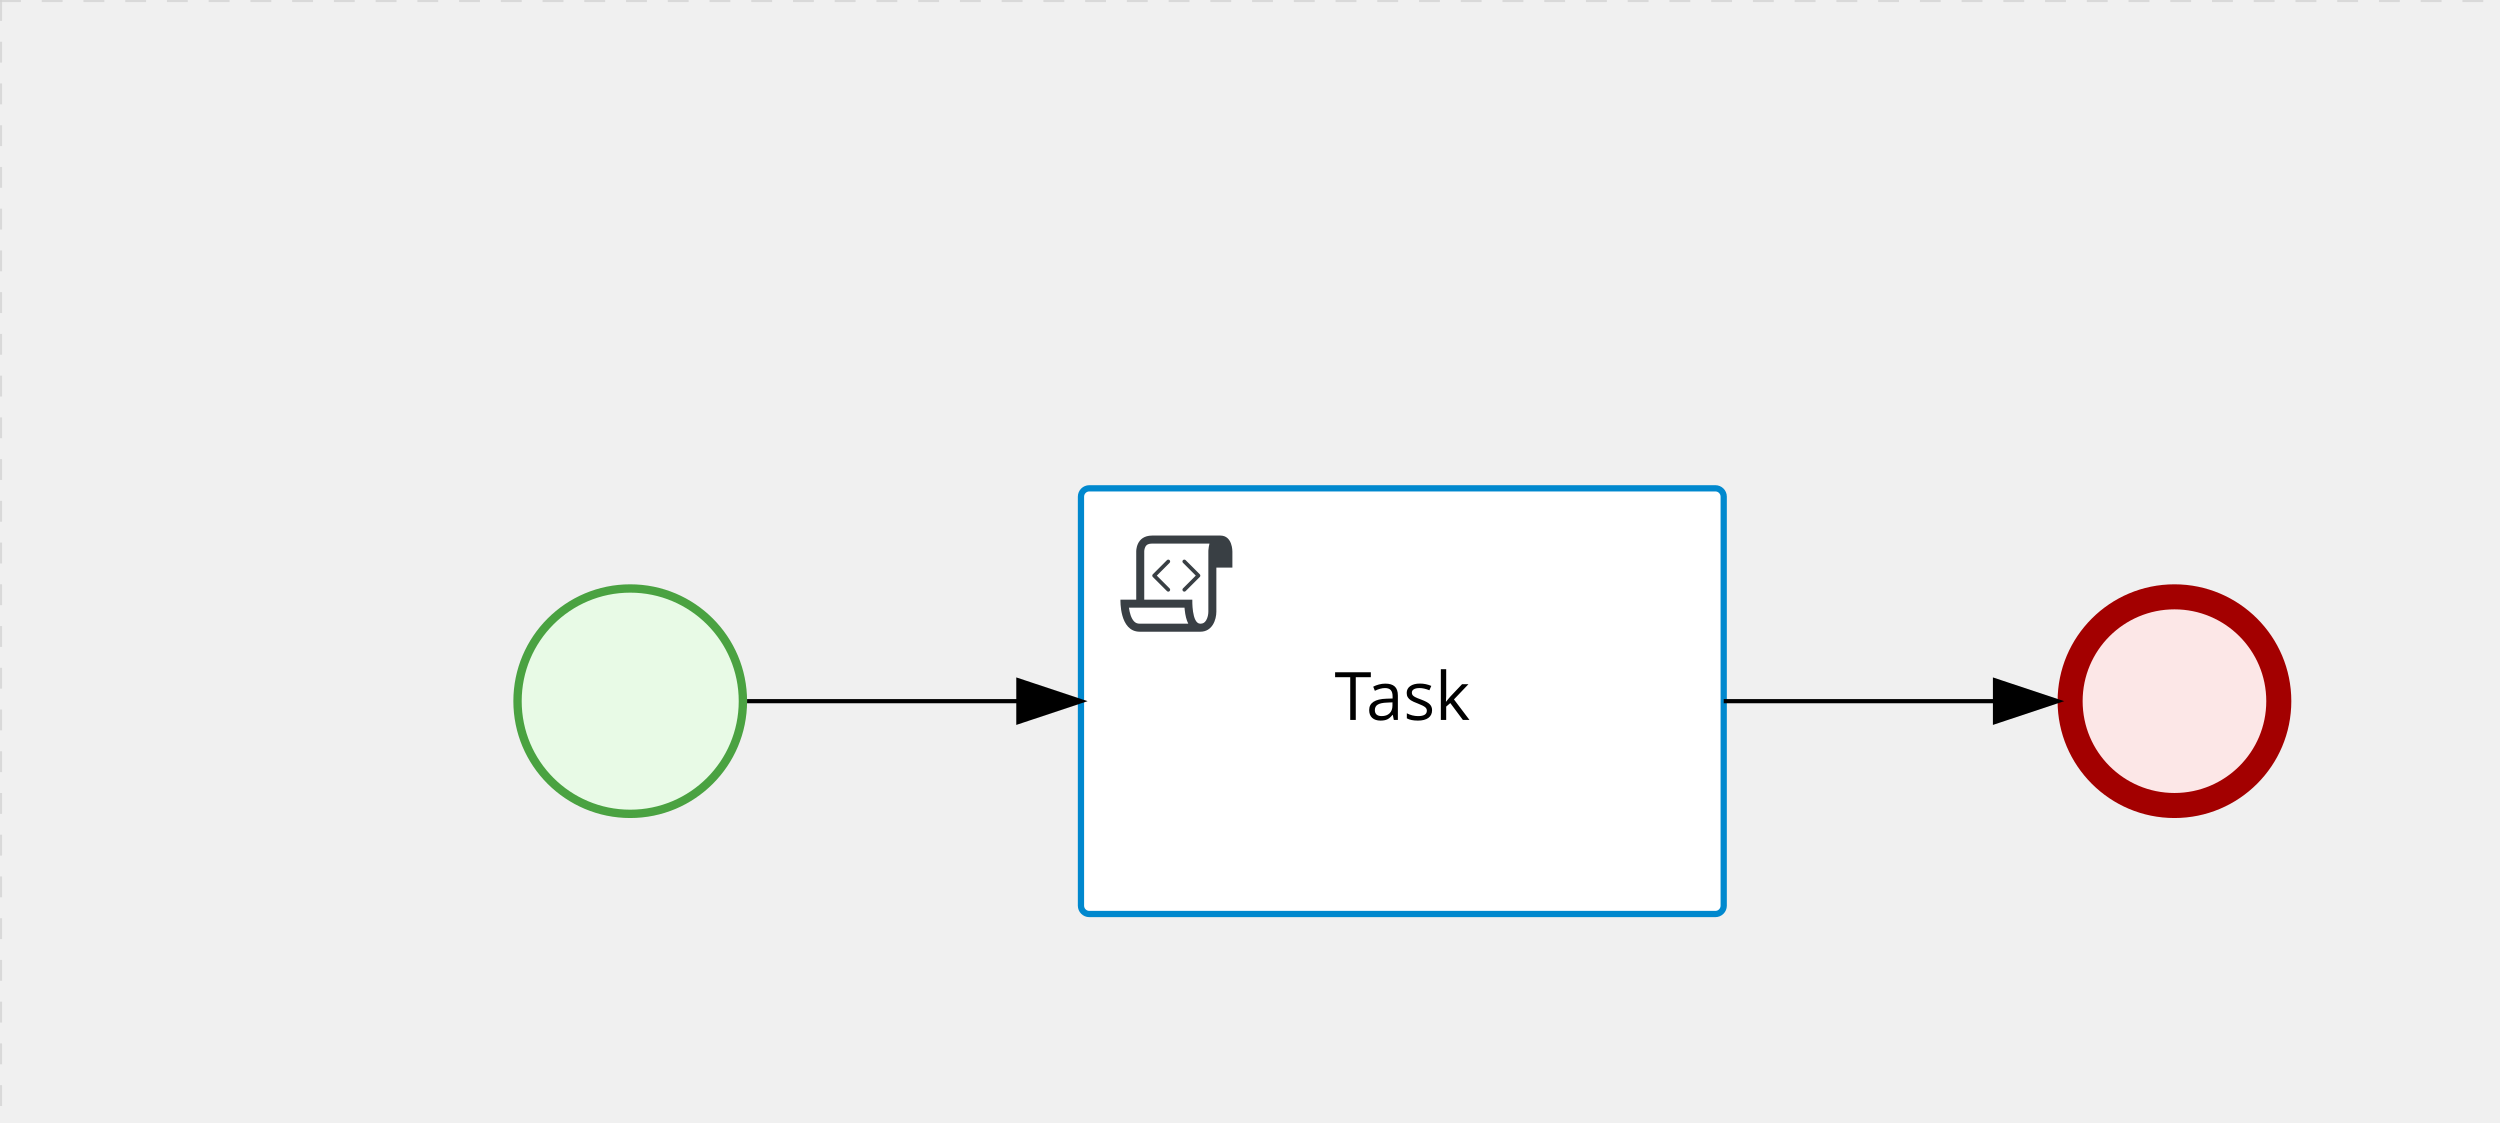
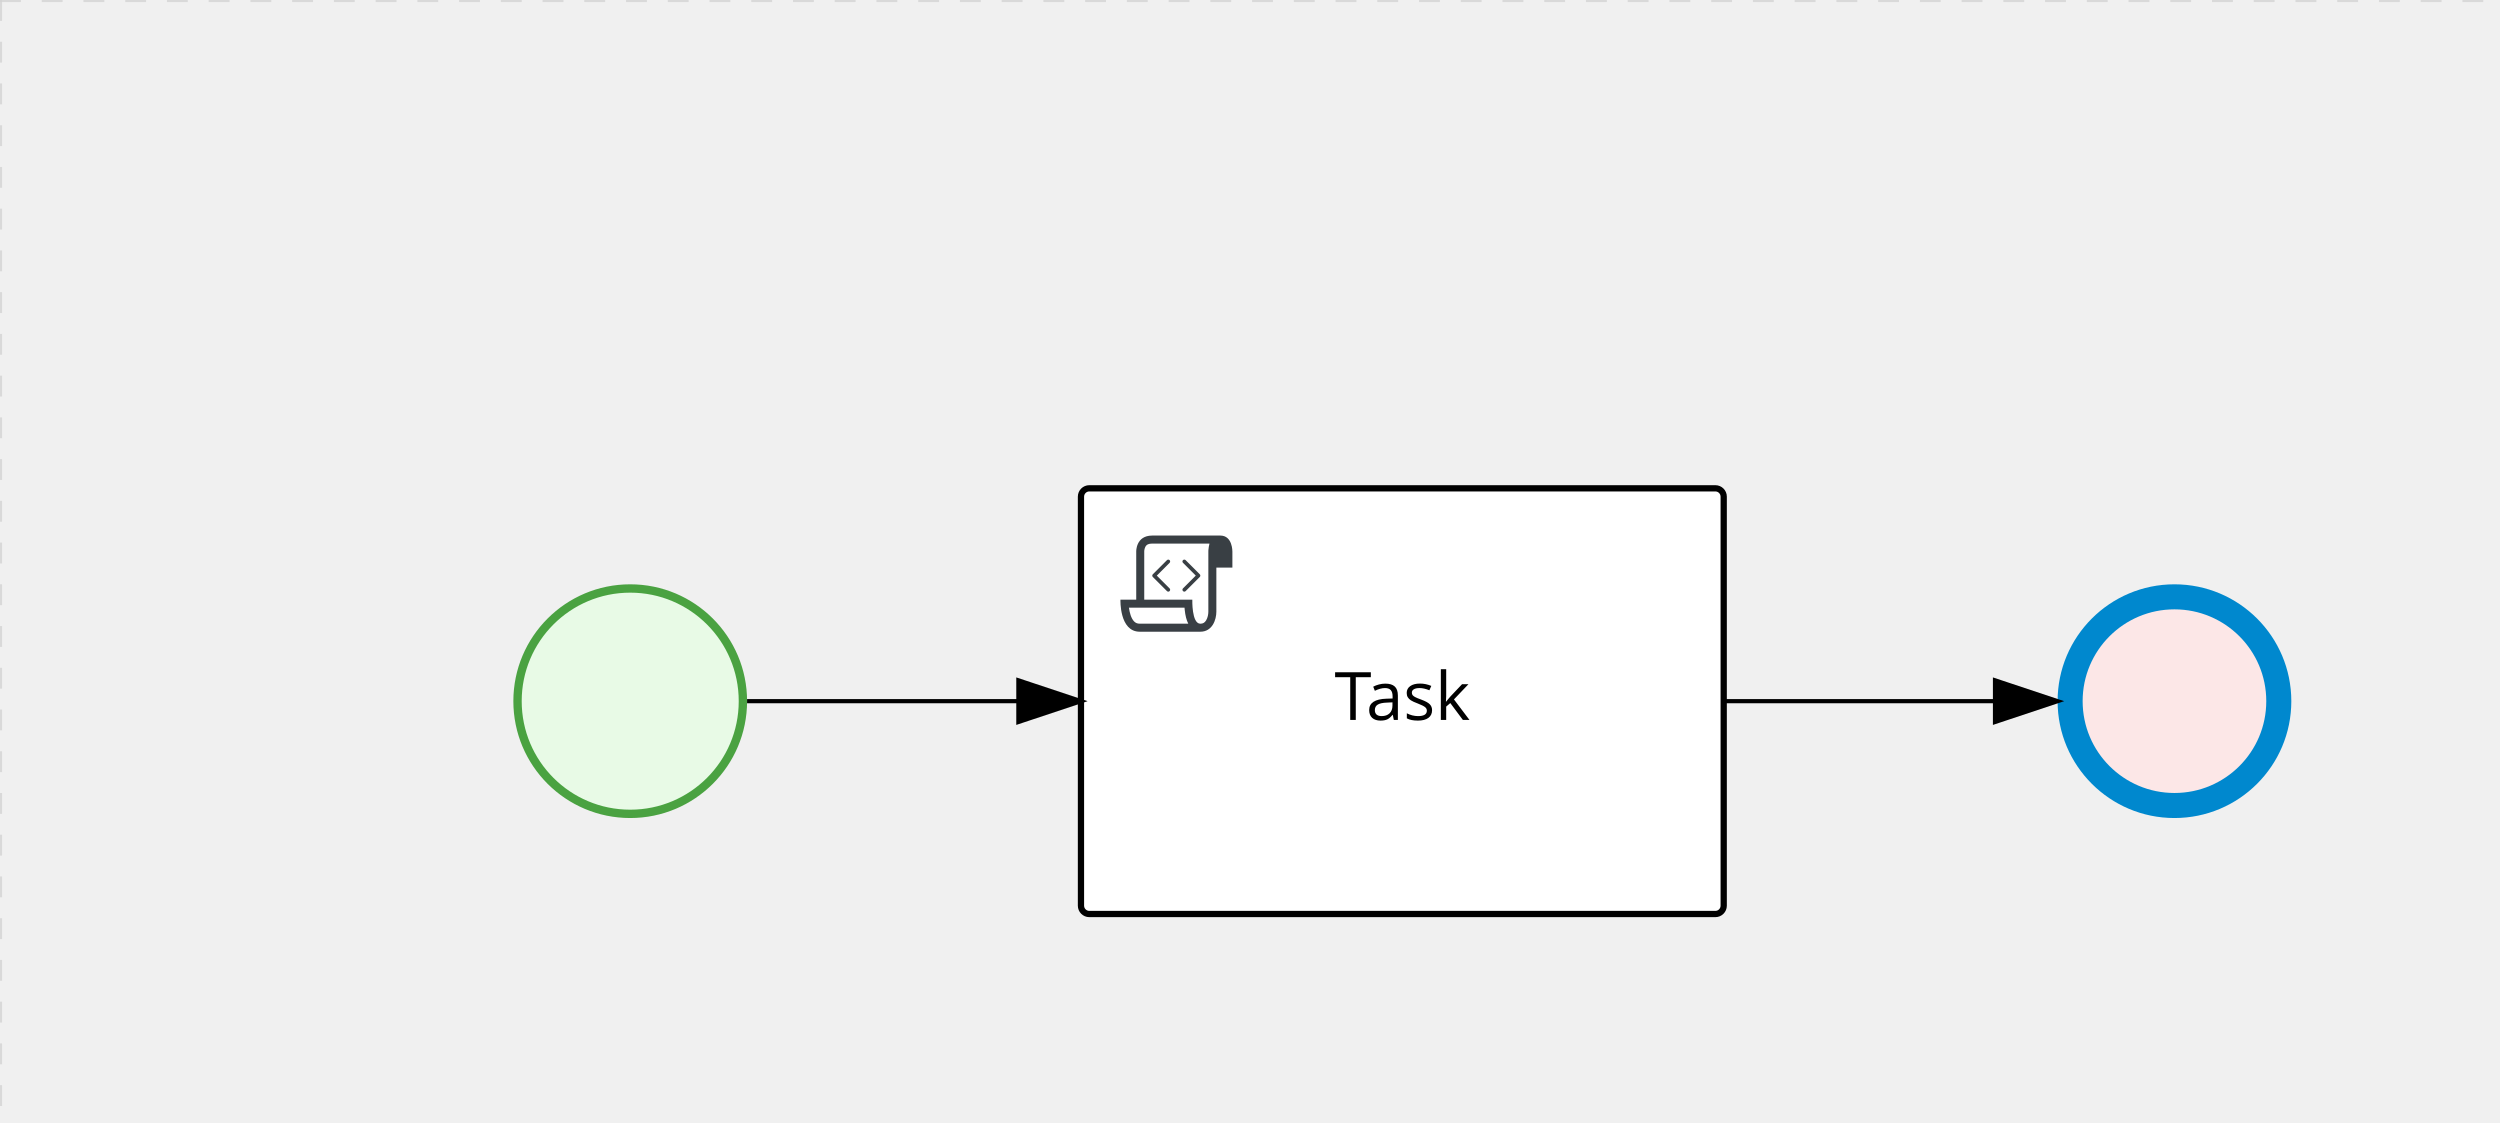
<svg xmlns="http://www.w3.org/2000/svg" version="1.1" width="599" height="269" viewBox="0 0 599 269">
  <defs />
  <g transform="matrix(1,0,0,1,0,0)">
    <g>
      <g>
        <g>
          <path fill="none" stroke="#d3d3d3" paint-order="fill stroke markers" d=" M 0 0 L 1200 0" stroke-miterlimit="10" stroke-opacity="0.8" stroke-dasharray="5" />
        </g>
        <g>
          <path fill="none" stroke="#d3d3d3" paint-order="fill stroke markers" d=" M 0 0 L 0 800" stroke-miterlimit="10" stroke-opacity="0.8" stroke-dasharray="5" />
        </g>
      </g>
      <g id="_A25943BE-0718-4C2B-88E0-4904C19290B9" bpmn2nodeid="_A25943BE-0718-4C2B-88E0-4904C19290B9" transform="matrix(1,0,0,1,123,140)">
        <g>
          <path fill="none" stroke="none" />
        </g>
        <g transform="matrix(0.125,0,0,0.125,0,0)">
          <g transform="matrix(1,0,0,1,0,0)">
            <path fill="#e8fae6" stroke="none" id="_A25943BE-0718-4C2B-88E0-4904C19290B9?shapeType=BACKGROUND" paint-order="stroke fill markers" d=" M 0 0 M 444 224 C 444 263.9 434.2 300.8 414.4 334.5 C 394.7 368.2 368 394.9 334.4 414.5 C 300.8 434.1 263.9 444 224 444 C 184.1 444 147.2 434.2 113.5 414.4 C 79.8 394.7 53.1 368 33.5 334.4 C 13.9 300.8 4 263.9 4 224 C 4 184.1 13.8 147.2 33.6 113.5 C 53.4 79.8 80.1 53.1 113.6 33.5 C 147.1 13.9 184.1 4 224 4 C 263.9 4 300.8 13.8 334.5 33.6 C 368.2 53.4 394.9 80.1 414.5 113.6 C 434.1 147.1 444 184.1 444 224 Z" />
          </g>
          <g>
            <g transform="matrix(1,0,0,1,0,0)">
              <g transform="matrix(1,0,0,1,0,0)">
                <path fill="#4aa241" stroke="none" id="_A25943BE-0718-4C2B-88E0-4904C19290B9?shapeType=BORDER&amp;renderType=FILL" paint-order="stroke fill markers" d=" M 0 0 M 224 0 C 100.3 0 0 100.3 0 224 C 0 347.7 100.3 448 224 448 C 347.7 448 448 347.7 448 224 C 448 100.3 347.7 0 224 0 Z M 0 0 M 224 432 C 109.1 432 16 338.9 16 224 C 16 109.1 109.1 16 224 16 C 338.9 16 432 109.1 432 224 C 432 338.9 338.9 432 224 432 Z" />
              </g>
            </g>
          </g>
        </g>
        <g transform="matrix(1,0,0,1,28,61)" />
      </g>
-       <g id="_AFE5C997-FB90-4666-8242-1F75F69FAE86" bpmn2nodeid="_AFE5C997-FB90-4666-8242-1F75F69FAE86" transform="matrix(1,0,0,1,493,140)">
-         <g>
-           <path fill="none" stroke="none" />
-         </g>
-         <g transform="matrix(0.125,0,0,0.125,0,0)">
-           <g transform="matrix(1,0,0,1,0,0)">
-             <path fill="#fce7e7" stroke="none" id="_AFE5C997-FB90-4666-8242-1F75F69FAE86?shapeType=BACKGROUND" paint-order="stroke fill markers" d=" M 0 0 M 444 224 C 444 263.9 434.2 300.8 414.4 334.5 C 394.7 368.2 368 394.9 334.4 414.5 C 300.8 434.1 263.9 444 224 444 C 184.1 444 147.2 434.2 113.5 414.4 C 79.8 394.7 53.1 368 33.5 334.4 C 13.9 300.8 4 263.9 4 224 C 4 184.1 13.8 147.2 33.6 113.5 C 53.4 79.8 80.1 53.1 113.6 33.5 C 147.1 13.9 184.1 4 224 4 C 263.9 4 300.8 13.8 334.5 33.6 C 368.2 53.4 394.9 80.1 414.5 113.6 C 434.1 147.1 444 184.1 444 224 Z" />
-           </g>
-           <g>
-             <g transform="matrix(1,0,0,1,0,0)">
-               <g transform="matrix(1,0,0,1,0,0)">
-                 <path fill="#a30000" stroke="none" id="_AFE5C997-FB90-4666-8242-1F75F69FAE86?shapeType=BORDER&amp;renderType=FILL" paint-order="stroke fill markers" d=" M 0 0 M 224 0 C 100.3 0 0 100.3 0 224 C 0 347.7 100.3 448 224 448 C 347.7 448 448 347.7 448 224 C 448 100.3 347.7 0 224 0 Z M 0 0 M 224 400 C 126.8 400 48 321.2 48 224 C 48 126.8 126.8 48 224 48 C 321.2 48 400 126.8 400 224 C 400 321.2 321.2 400 224 400 Z" />
-               </g>
-             </g>
-           </g>
-         </g>
-         <g transform="matrix(1,0,0,1,28,61)" />
-       </g>
      <g id="_25B70677-33EB-4340-ACE3-A0B772F80F31" bpmn2nodeid="_25B70677-33EB-4340-ACE3-A0B772F80F31" transform="matrix(1,0,0,1,259,117)">
        <g>
          <path fill="none" stroke="none" />
        </g>
        <g transform="matrix(1,0,0,1,0,0)">
          <path fill="#ffffff" stroke="none" id="_25B70677-33EB-4340-ACE3-A0B772F80F31?shapeType=BACKGROUND" paint-order="stroke fill markers" d=" M 2 0 L 152 0 L 152 0 A 2 2 0 0 1 154 2 L 154 100 L 154 100 A 2 2 0 0 1 152 102 L 2 102 L 2 102 A 2 2 0 0 1 0 100 L 0 2 L 0 2 A 2 2 0 0 1 2 0 Z" />
        </g>
        <g transform="matrix(1,0,0,1,0,0)">
-           <path fill="none" stroke="rgb(0,136,206)" id="_25B70677-33EB-4340-ACE3-A0B772F80F31?shapeType=BORDER&amp;renderType=STROKE" paint-order="fill stroke markers" d=" M 2 0 L 152 0 L 152 0 A 2 2 0 0 1 154 2 L 154 100 L 154 100 A 2 2 0 0 1 152 102 L 2 102 L 2 102 A 2 2 0 0 1 0 100 L 0 2 L 0 2 A 2 2 0 0 1 2 0 Z" stroke-miterlimit="10" stroke-width="1.5" stroke-dasharray="" />
+           <path fill="none" stroke="rgb(0,0,0)" id="_25B70677-33EB-4340-ACE3-A0B772F80F31?shapeType=BORDER&amp;renderType=STROKE" paint-order="fill stroke markers" d=" M 2 0 L 152 0 L 152 0 A 2 2 0 0 1 154 2 L 154 100 L 154 100 A 2 2 0 0 1 152 102 L 2 102 L 2 102 A 2 2 0 0 1 0 100 L 0 2 L 0 2 A 2 2 0 0 1 2 0 Z" stroke-miterlimit="10" stroke-width="1.5" stroke-dasharray="" />
        </g>
        <g>
          <g transform="matrix(0.06,0,0,0.06,9.4,9.4)">
            <g transform="matrix(1,0,0,1,0,0)">
              <path fill="#393f44" stroke="none" id="_25B70677-33EB-4340-ACE3-A0B772F80F31undefined" paint-order="stroke fill markers" d=" M 0 0 M 197.3 130.2 C 194.4 127.3 189.6 127.3 186.7 130.2 L 130.2 186.7 C 127.3 189.6 127.3 194.4 130.2 197.3 L 186.7 253.8 C 188.1 255.3 190.1 256 192 256 C 193.9 256 195.9 255.3 197.3 253.7 C 200.2 250.8 200.2 246 197.3 243.1 L 146.2 192 L 197.3 140.8 C 200.2 137.9 200.2 133.1 197.3 130.2 Z" />
            </g>
            <g transform="matrix(1,0,0,1,0,0)">
              <path fill="#393f44" stroke="none" id="_25B70677-33EB-4340-ACE3-A0B772F80F31undefined" paint-order="stroke fill markers" d=" M 0 0 M 261.3 130.2 C 258.4 127.3 253.6 127.3 250.7 130.2 C 247.8 133.1 247.8 137.9 250.7 140.8 L 301.8 191.9 L 250.7 243 C 247.8 245.9 247.8 250.7 250.7 253.6 C 252.1 255.3 254.1 256 256 256 C 257.9 256 259.9 255.3 261.3 253.8 L 317.8 197.3 C 320.7 194.4 320.7 189.6 317.8 186.7 L 261.3 130.2 Z" />
            </g>
            <g transform="matrix(1,0,0,1,0,0)">
              <path fill="#393f44" stroke="none" id="_25B70677-33EB-4340-ACE3-A0B772F80F31undefined" paint-order="stroke fill markers" d=" M 0 0 M 400 32 C 400 32 152.8 32 128 32 C 62 32 64 96 64 96 L 64 288 L 1 288 C 1 288 -4 416 78 416 L 320 416 C 368 416 384 368 384 336 C 384 314.2 384 224.4 384 160 L 448 160 L 448 96 C 448 96 449 32 400 32 Z M 0 0 M 78 383.9 C 68.5 383.9 61.6 381.1 55.5 374.9 C 43.4 362.4 37.5 339.6 34.9 320 L 256.9 320 C 257.1 322.7 257.3 325.4 257.6 328.2 C 260 351.6 264.7 370.1 271.9 383.9 L 78 383.9 L 78 383.9 Z M 0 0 M 352 336 C 352 345.9 349.6 360.3 342.9 371 C 337.2 380.1 330.4 384 320 384 C 285 384 288 288 288 288 L 96 288 L 96 96 L 96 95.9 L 96 95.1 C 96 90.6 97.6 78.3 104.7 71.2 C 106.5 69.4 111.9 64 128 64 L 356.5 64 C 354.4 72.8 352.8 81.8 352.2 89.9 C 352.2 90.5 352.1 91.1 352.1 91.7 C 352.1 92 352.1 92.3 352.1 92.6 C 352 94.8 352 96 352 96 L 352 160 L 352 336 Z" />
            </g>
          </g>
        </g>
        <g transform="matrix(1,0,0,1,60.75,43.5)">
          <text fill="#000000" stroke="none" font-family="Open Sans" font-size="12pt" font-style="normal" font-weight="normal" text-decoration="normal" x="16.25" y="12" text-anchor="middle" dominant-baseline="alphabetic">Task</text>
        </g>
      </g>
      <g id="_5710ED50-DBA7-4246-8B2B-434460376C3F" bpmn2nodeid="_5710ED50-DBA7-4246-8B2B-434460376C3F">
        <g>
          <path fill="none" stroke="#000000" paint-order="fill stroke markers" d=" M 179 168 L 244 168" stroke-miterlimit="10" stroke-dasharray="" />
        </g>
        <g transform="matrix(1,0,0,1,179,168)" />
        <g transform="matrix(6.123233995736766e-17,1,-1,6.123233995736766e-17,259,163)">
          <path fill="#000000" stroke="#000000" paint-order="fill stroke markers" d=" M 10 15 L 0 15 L 5 0 Z" stroke-miterlimit="10" stroke-dasharray="" />
        </g>
        <g transform="matrix(1,0,0,1,179,158)" />
      </g>
-       <g id="_0BAC486C-D6B6-4C7D-85FF-255E14F5431F" bpmn2nodeid="_0BAC486C-D6B6-4C7D-85FF-255E14F5431F">
+       <g transform="matrix(1,0,0,1,123,140)" />
+       <g transform="matrix(1,0,0,1,259,117)" />
+       <g id="_DD5FDA29-2C67-437C-825E-92AF69754534" bpmn2nodeid="_DD5FDA29-2C67-437C-825E-92AF69754534" transform="matrix(1,0,0,1,493,140)">
+         <g>
+           <path fill="none" stroke="none" />
+         </g>
+         <g transform="matrix(0.125,0,0,0.125,0,0)">
+           <g transform="matrix(1,0,0,1,0,0)">
+             <path fill="#fce7e7" stroke="none" id="_DD5FDA29-2C67-437C-825E-92AF69754534?shapeType=BACKGROUND" paint-order="stroke fill markers" d=" M 0 0 M 444 224 C 444 263.9 434.2 300.8 414.4 334.5 C 394.7 368.2 368 394.9 334.4 414.5 C 300.8 434.1 263.9 444 224 444 C 184.1 444 147.2 434.2 113.5 414.4 C 79.8 394.7 53.1 368 33.5 334.4 C 13.9 300.8 4 263.9 4 224 C 4 184.1 13.8 147.2 33.6 113.5 C 53.4 79.8 80.1 53.1 113.6 33.5 C 147.1 13.9 184.1 4 224 4 C 263.9 4 300.8 13.8 334.5 33.6 C 368.2 53.4 394.9 80.1 414.5 113.6 C 434.1 147.1 444 184.1 444 224 Z" />
+           </g>
+           <g>
+             <g transform="matrix(1,0,0,1,0,0)">
+               <g transform="matrix(1,0,0,1,0,0)">
+                 <path fill="rgb(0,136,206)" stroke="none" id="_DD5FDA29-2C67-437C-825E-92AF69754534?shapeType=BORDER&amp;renderType=FILL" paint-order="stroke fill markers" d=" M 0 0 M 224 0 C 100.3 0 0 100.3 0 224 C 0 347.7 100.3 448 224 448 C 347.7 448 448 347.7 448 224 C 448 100.3 347.7 0 224 0 Z M 0 0 M 224 400 C 126.8 400 48 321.2 48 224 C 48 126.8 126.8 48 224 48 C 321.2 48 400 126.8 400 224 C 400 321.2 321.2 400 224 400 Z" />
+               </g>
+             </g>
+           </g>
+         </g>
+         <g transform="matrix(1,0,0,1,28,61)" />
+       </g>
+       <g id="_057BA031-051F-4FCB-9EDD-F51199BA4085" bpmn2nodeid="_057BA031-051F-4FCB-9EDD-F51199BA4085">
        <g>
          <path fill="none" stroke="#000000" paint-order="fill stroke markers" d=" M 413 168 L 478 168" stroke-miterlimit="10" stroke-dasharray="" />
        </g>
        <g transform="matrix(1,0,0,1,413,168)" />
        <g transform="matrix(6.123233995736766e-17,1,-1,6.123233995736766e-17,493,163)">
          <path fill="#000000" stroke="#000000" paint-order="fill stroke markers" d=" M 10 15 L 0 15 L 5 0 Z" stroke-miterlimit="10" stroke-dasharray="" />
        </g>
        <g transform="matrix(1,0,0,1,413,158)" />
      </g>
-       <g transform="matrix(1,0,0,1,123,140)" />
      <g transform="matrix(1,0,0,1,493,140)" />
-       <g transform="matrix(1,0,0,1,259,117)" />
    </g>
  </g>
</svg>
